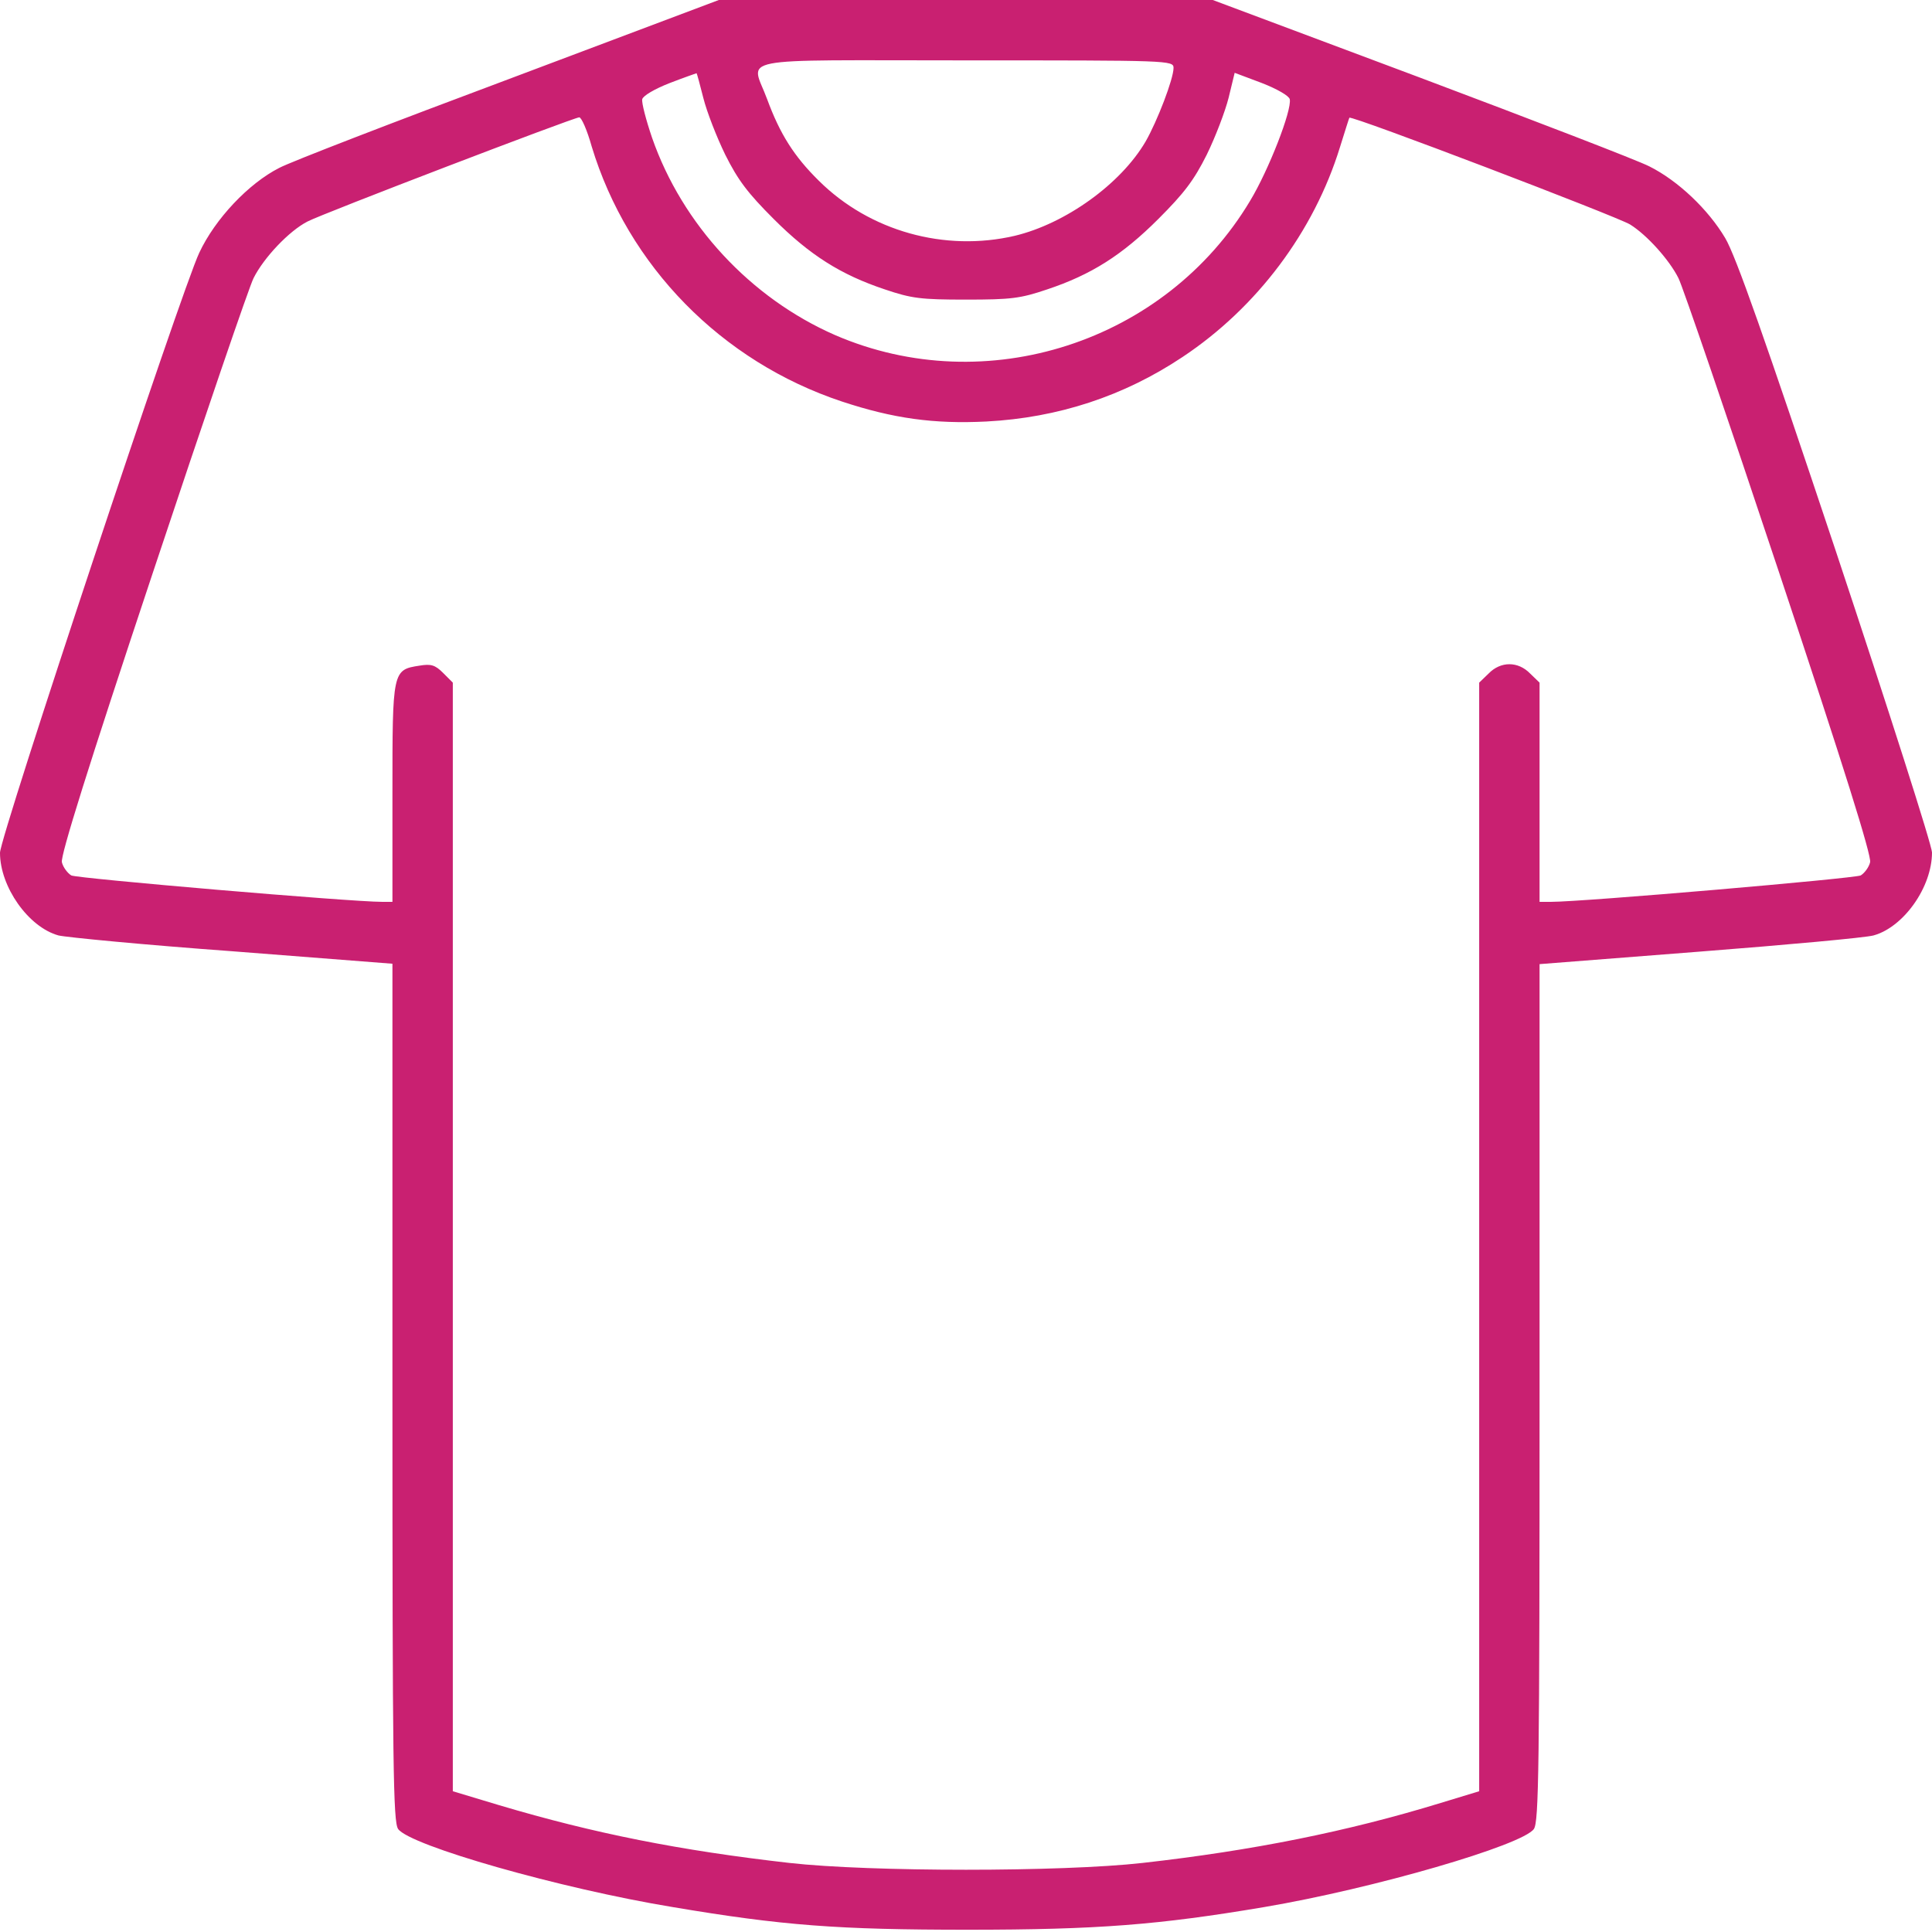
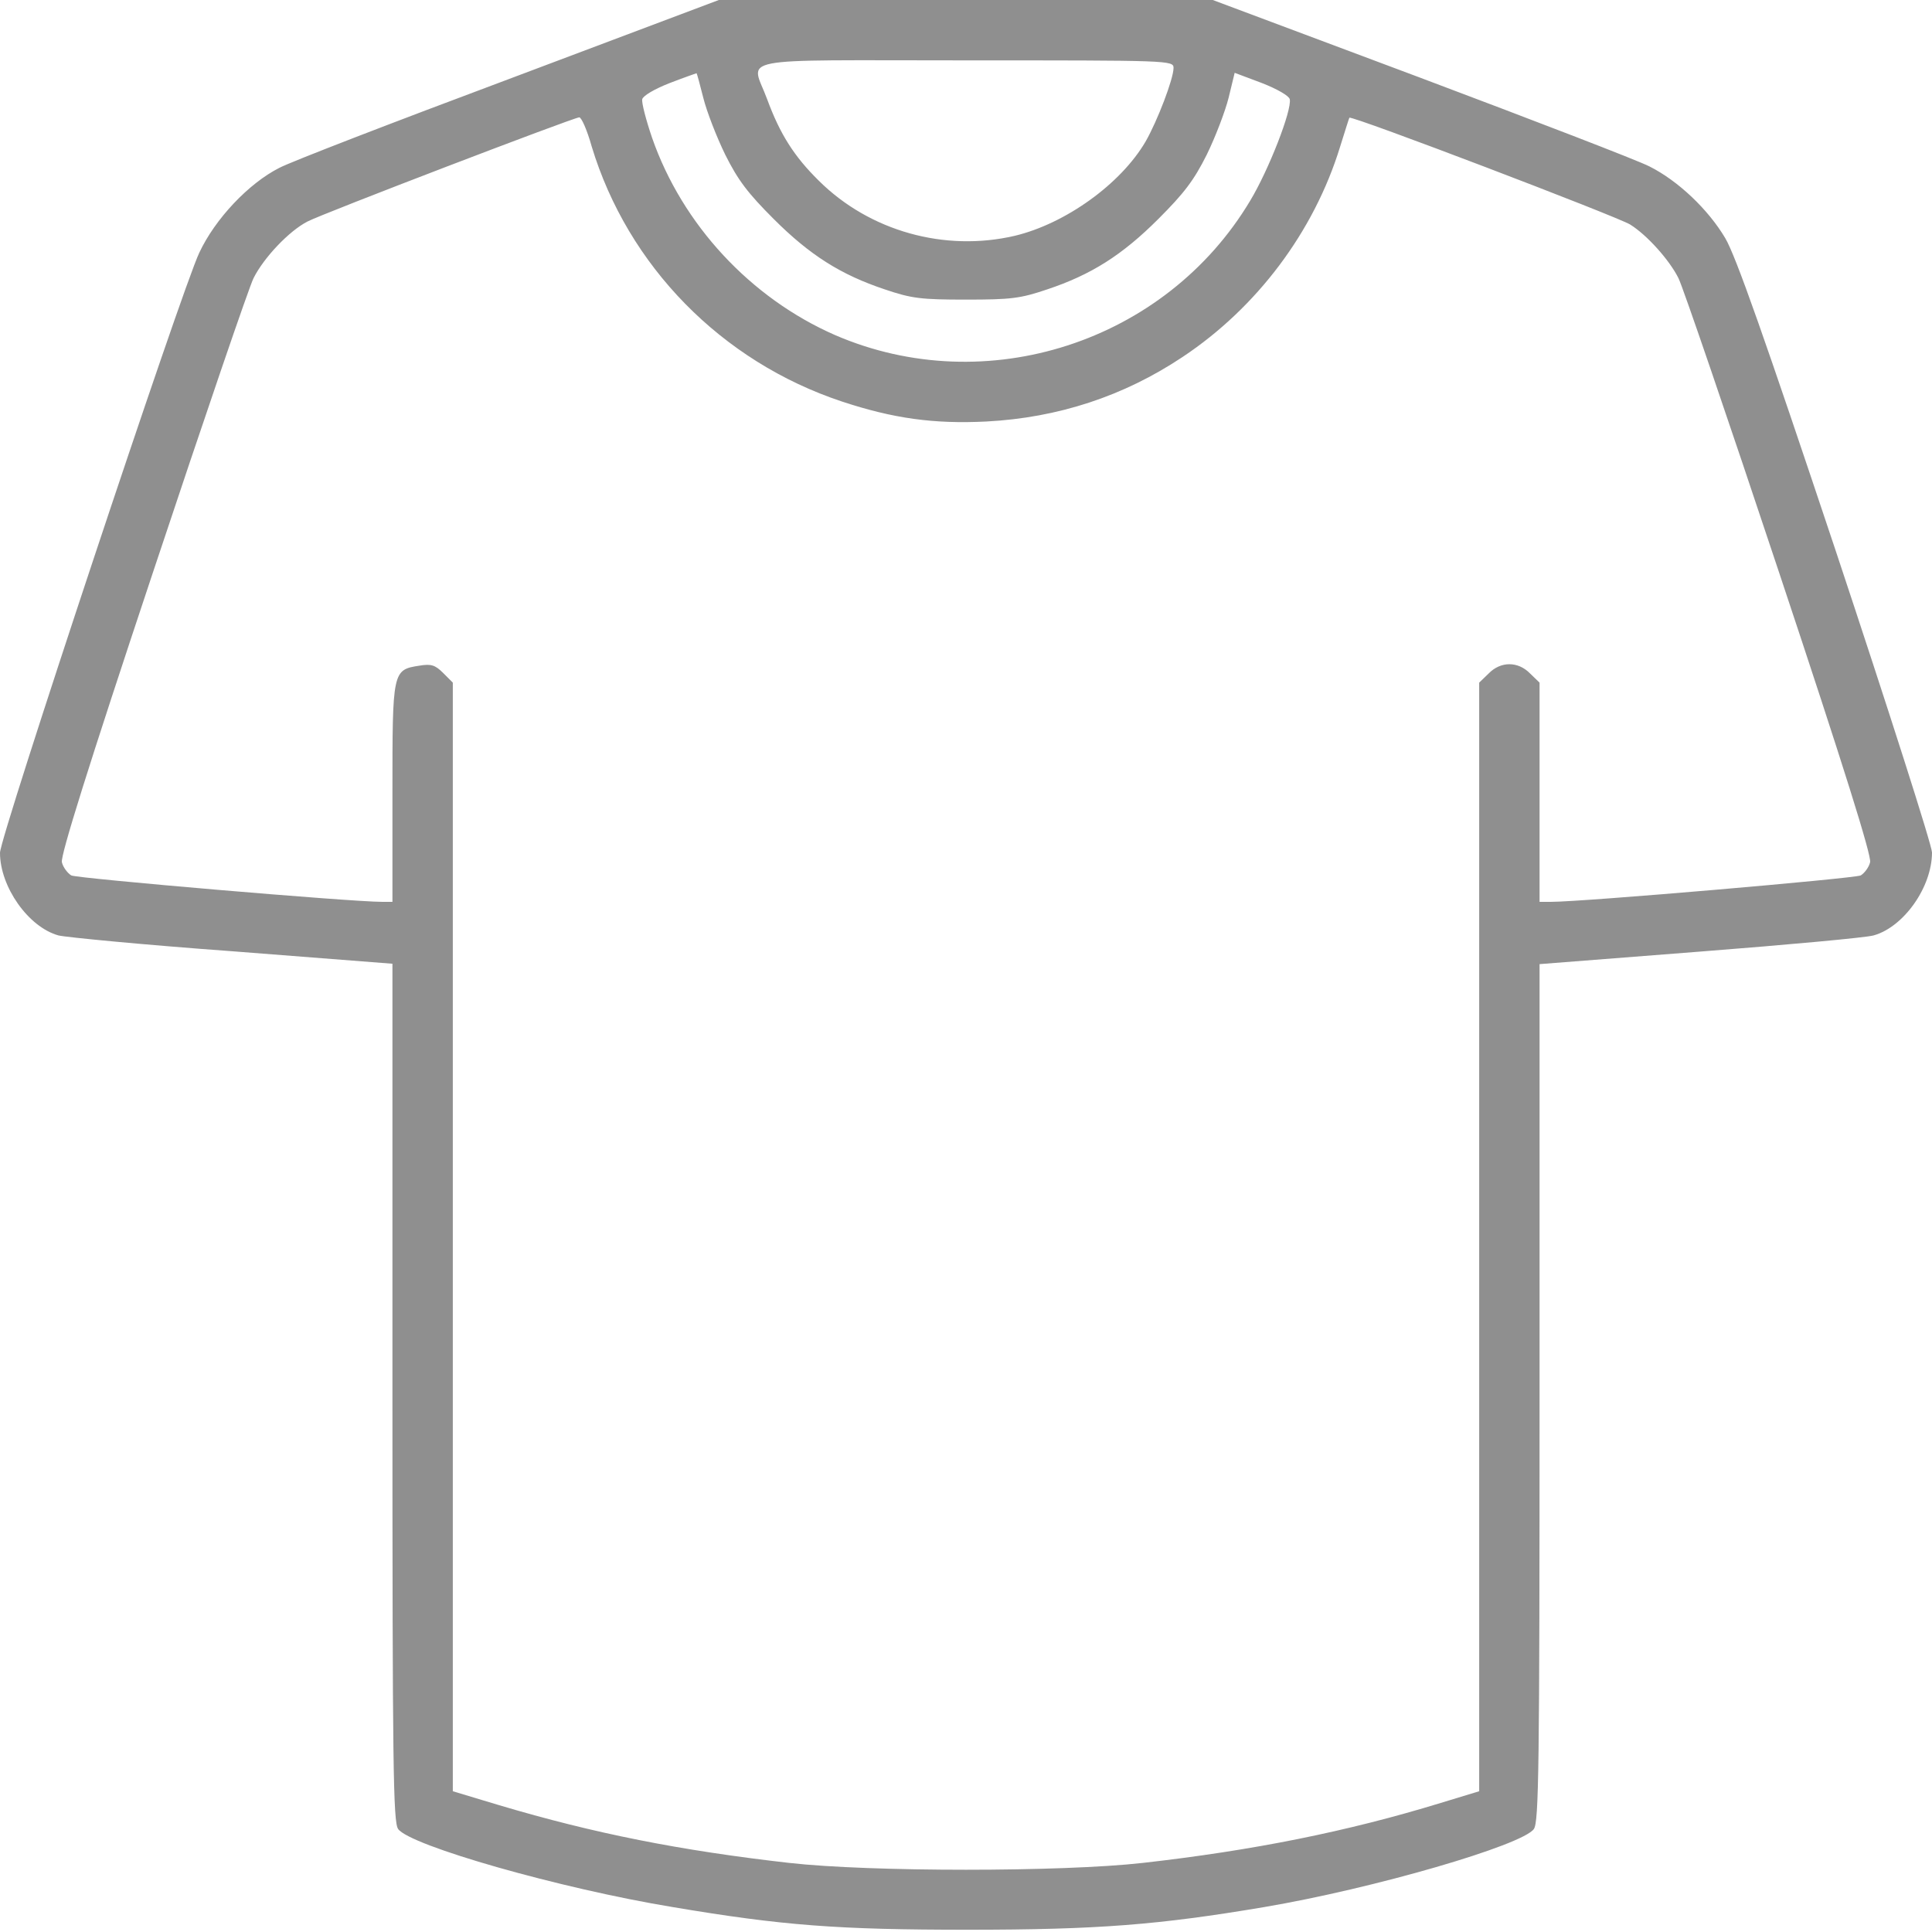
<svg xmlns="http://www.w3.org/2000/svg" width="64" height="64" viewBox="0 0 64 64" fill="none">
-   <path d="M16.875 2.612C13.062 4.037 9.625 5.362 9.25 5.562C8.238 6.075 7.125 7.25 6.6 8.375C6.013 9.612 0 27.712 0 28.25C0 29.375 0.938 30.712 1.938 30.988C2.2 31.05 4.787 31.3 7.7 31.512L13 31.925V46.125C13 58.538 13.025 60.35 13.188 60.587C13.575 61.138 18.562 62.562 22.288 63.175C25.925 63.788 27.762 63.925 32.062 63.925C36.362 63.925 38.388 63.763 41.875 63.175C45.5 62.562 50.438 61.125 50.812 60.587C50.975 60.35 51 58.625 51 46.125V31.938L56.288 31.525C59.188 31.3 61.788 31.062 62.062 30.988C63.062 30.712 64 29.387 64 28.238C64 28.012 62.562 23.512 60.812 18.25C58.462 11.213 57.5 8.475 57.15 7.887C56.587 6.937 55.587 5.987 54.638 5.512C54.25 5.312 50.837 4 47.05 2.575L40.175 -7.62939e-06H31.988H23.812L16.875 2.612ZM38.875 2.25C38.875 2.612 38.337 4.012 37.95 4.687C37.125 6.1 35.288 7.412 33.612 7.812C31.3 8.35 28.812 7.662 27.125 5.987C26.3 5.175 25.837 4.437 25.413 3.287C24.887 1.85 24.113 2 32 2C38.737 2 38.875 2 38.875 2.25ZM23.3 3.25C23.413 3.7 23.738 4.537 24.025 5.125C24.45 5.975 24.775 6.4 25.625 7.25C26.825 8.45 27.85 9.1 29.312 9.587C30.2 9.887 30.5 9.925 32 9.925C33.5 9.925 33.8 9.887 34.688 9.587C36.15 9.1 37.175 8.45 38.375 7.25C39.225 6.4 39.55 5.975 39.975 5.125C40.263 4.537 40.587 3.687 40.7 3.237L40.9 2.412L41.8 2.75C42.312 2.95 42.7 3.175 42.725 3.287C42.8 3.65 42.025 5.637 41.413 6.65C38.612 11.338 32.663 13.262 27.663 11.1C24.863 9.875 22.6 7.437 21.6 4.562C21.4 3.975 21.25 3.4 21.275 3.287C21.3 3.175 21.675 2.95 22.188 2.75C22.675 2.562 23.075 2.425 23.075 2.425C23.087 2.437 23.188 2.8 23.3 3.25ZM19.6 4.85C20.8 8.812 23.9 11.975 27.887 13.3C29.587 13.863 30.938 14.05 32.675 13.963C35.05 13.838 37.225 13.125 39.175 11.825C41.638 10.188 43.525 7.675 44.388 4.875C44.55 4.362 44.688 3.912 44.7 3.9C44.763 3.812 53.575 7.175 54 7.437C54.562 7.787 55.3 8.612 55.6 9.212C55.737 9.475 57.237 13.863 58.938 18.975C61.087 25.425 62 28.35 61.95 28.562C61.913 28.725 61.763 28.925 61.638 29C61.425 29.1 52.45 29.875 51.375 29.875H51V26.25V22.613L50.688 22.312C50.288 21.9 49.712 21.9 49.312 22.312L49 22.613V40.975V59.337L47.725 59.725C44.625 60.675 41.5 61.3 37.85 61.712C35.175 62.013 28.825 62.013 26.15 61.712C22.525 61.3 19.688 60.737 16.538 59.8L15 59.337V40.975V22.613L14.675 22.288C14.412 22.025 14.275 21.988 13.9 22.05C13 22.188 13 22.212 13 26.262V29.875H12.662C11.613 29.875 2.562 29.1 2.362 29C2.237 28.925 2.087 28.725 2.05 28.562C2 28.35 2.913 25.425 5.062 18.975C6.763 13.863 8.262 9.475 8.4 9.212C8.738 8.537 9.575 7.65 10.188 7.337C10.688 7.075 18.95 3.912 19.188 3.887C19.262 3.887 19.45 4.312 19.6 4.85Z" fill="#C92071" />
+   <path d="M16.875 2.612C13.062 4.037 9.625 5.362 9.25 5.562C8.238 6.075 7.125 7.25 6.6 8.375C6.013 9.612 0 27.712 0 28.25C0 29.375 0.938 30.712 1.938 30.988C2.2 31.05 4.787 31.3 7.7 31.512L13 31.925V46.125C13 58.538 13.025 60.35 13.188 60.587C13.575 61.138 18.562 62.562 22.288 63.175C25.925 63.788 27.762 63.925 32.062 63.925C36.362 63.925 38.388 63.763 41.875 63.175C45.5 62.562 50.438 61.125 50.812 60.587C50.975 60.35 51 58.625 51 46.125V31.938L56.288 31.525C59.188 31.3 61.788 31.062 62.062 30.988C63.062 30.712 64 29.387 64 28.238C64 28.012 62.562 23.512 60.812 18.25C58.462 11.213 57.5 8.475 57.15 7.887C56.587 6.937 55.587 5.987 54.638 5.512C54.25 5.312 50.837 4 47.05 2.575L40.175 -7.62939e-06H31.988H23.812L16.875 2.612ZM38.875 2.25C38.875 2.612 38.337 4.012 37.95 4.687C37.125 6.1 35.288 7.412 33.612 7.812C31.3 8.35 28.812 7.662 27.125 5.987C26.3 5.175 25.837 4.437 25.413 3.287C24.887 1.85 24.113 2 32 2C38.737 2 38.875 2 38.875 2.25ZM23.3 3.25C23.413 3.7 23.738 4.537 24.025 5.125C24.45 5.975 24.775 6.4 25.625 7.25C26.825 8.45 27.85 9.1 29.312 9.587C30.2 9.887 30.5 9.925 32 9.925C33.5 9.925 33.8 9.887 34.688 9.587C36.15 9.1 37.175 8.45 38.375 7.25C39.225 6.4 39.55 5.975 39.975 5.125C40.263 4.537 40.587 3.687 40.7 3.237L40.9 2.412L41.8 2.75C42.312 2.95 42.7 3.175 42.725 3.287C42.8 3.65 42.025 5.637 41.413 6.65C38.612 11.338 32.663 13.262 27.663 11.1C24.863 9.875 22.6 7.437 21.6 4.562C21.4 3.975 21.25 3.4 21.275 3.287C21.3 3.175 21.675 2.95 22.188 2.75C22.675 2.562 23.075 2.425 23.075 2.425C23.087 2.437 23.188 2.8 23.3 3.25ZM19.6 4.85C20.8 8.812 23.9 11.975 27.887 13.3C29.587 13.863 30.938 14.05 32.675 13.963C35.05 13.838 37.225 13.125 39.175 11.825C41.638 10.188 43.525 7.675 44.388 4.875C44.55 4.362 44.688 3.912 44.7 3.9C44.763 3.812 53.575 7.175 54 7.437C54.562 7.787 55.3 8.612 55.6 9.212C55.737 9.475 57.237 13.863 58.938 18.975C61.087 25.425 62 28.35 61.95 28.562C61.913 28.725 61.763 28.925 61.638 29C61.425 29.1 52.45 29.875 51.375 29.875H51V26.25V22.613L50.688 22.312C50.288 21.9 49.712 21.9 49.312 22.312L49 22.613V40.975V59.337L47.725 59.725C44.625 60.675 41.5 61.3 37.85 61.712C35.175 62.013 28.825 62.013 26.15 61.712C22.525 61.3 19.688 60.737 16.538 59.8L15 59.337V40.975V22.613L14.675 22.288C14.412 22.025 14.275 21.988 13.9 22.05C13 22.188 13 22.212 13 26.262V29.875H12.662C11.613 29.875 2.562 29.1 2.362 29C2.237 28.925 2.087 28.725 2.05 28.562C2 28.35 2.913 25.425 5.062 18.975C6.763 13.863 8.262 9.475 8.4 9.212C8.738 8.537 9.575 7.65 10.188 7.337C10.688 7.075 18.95 3.912 19.188 3.887C19.262 3.887 19.45 4.312 19.6 4.85Z" fill="#8F8F8F" />
</svg>
